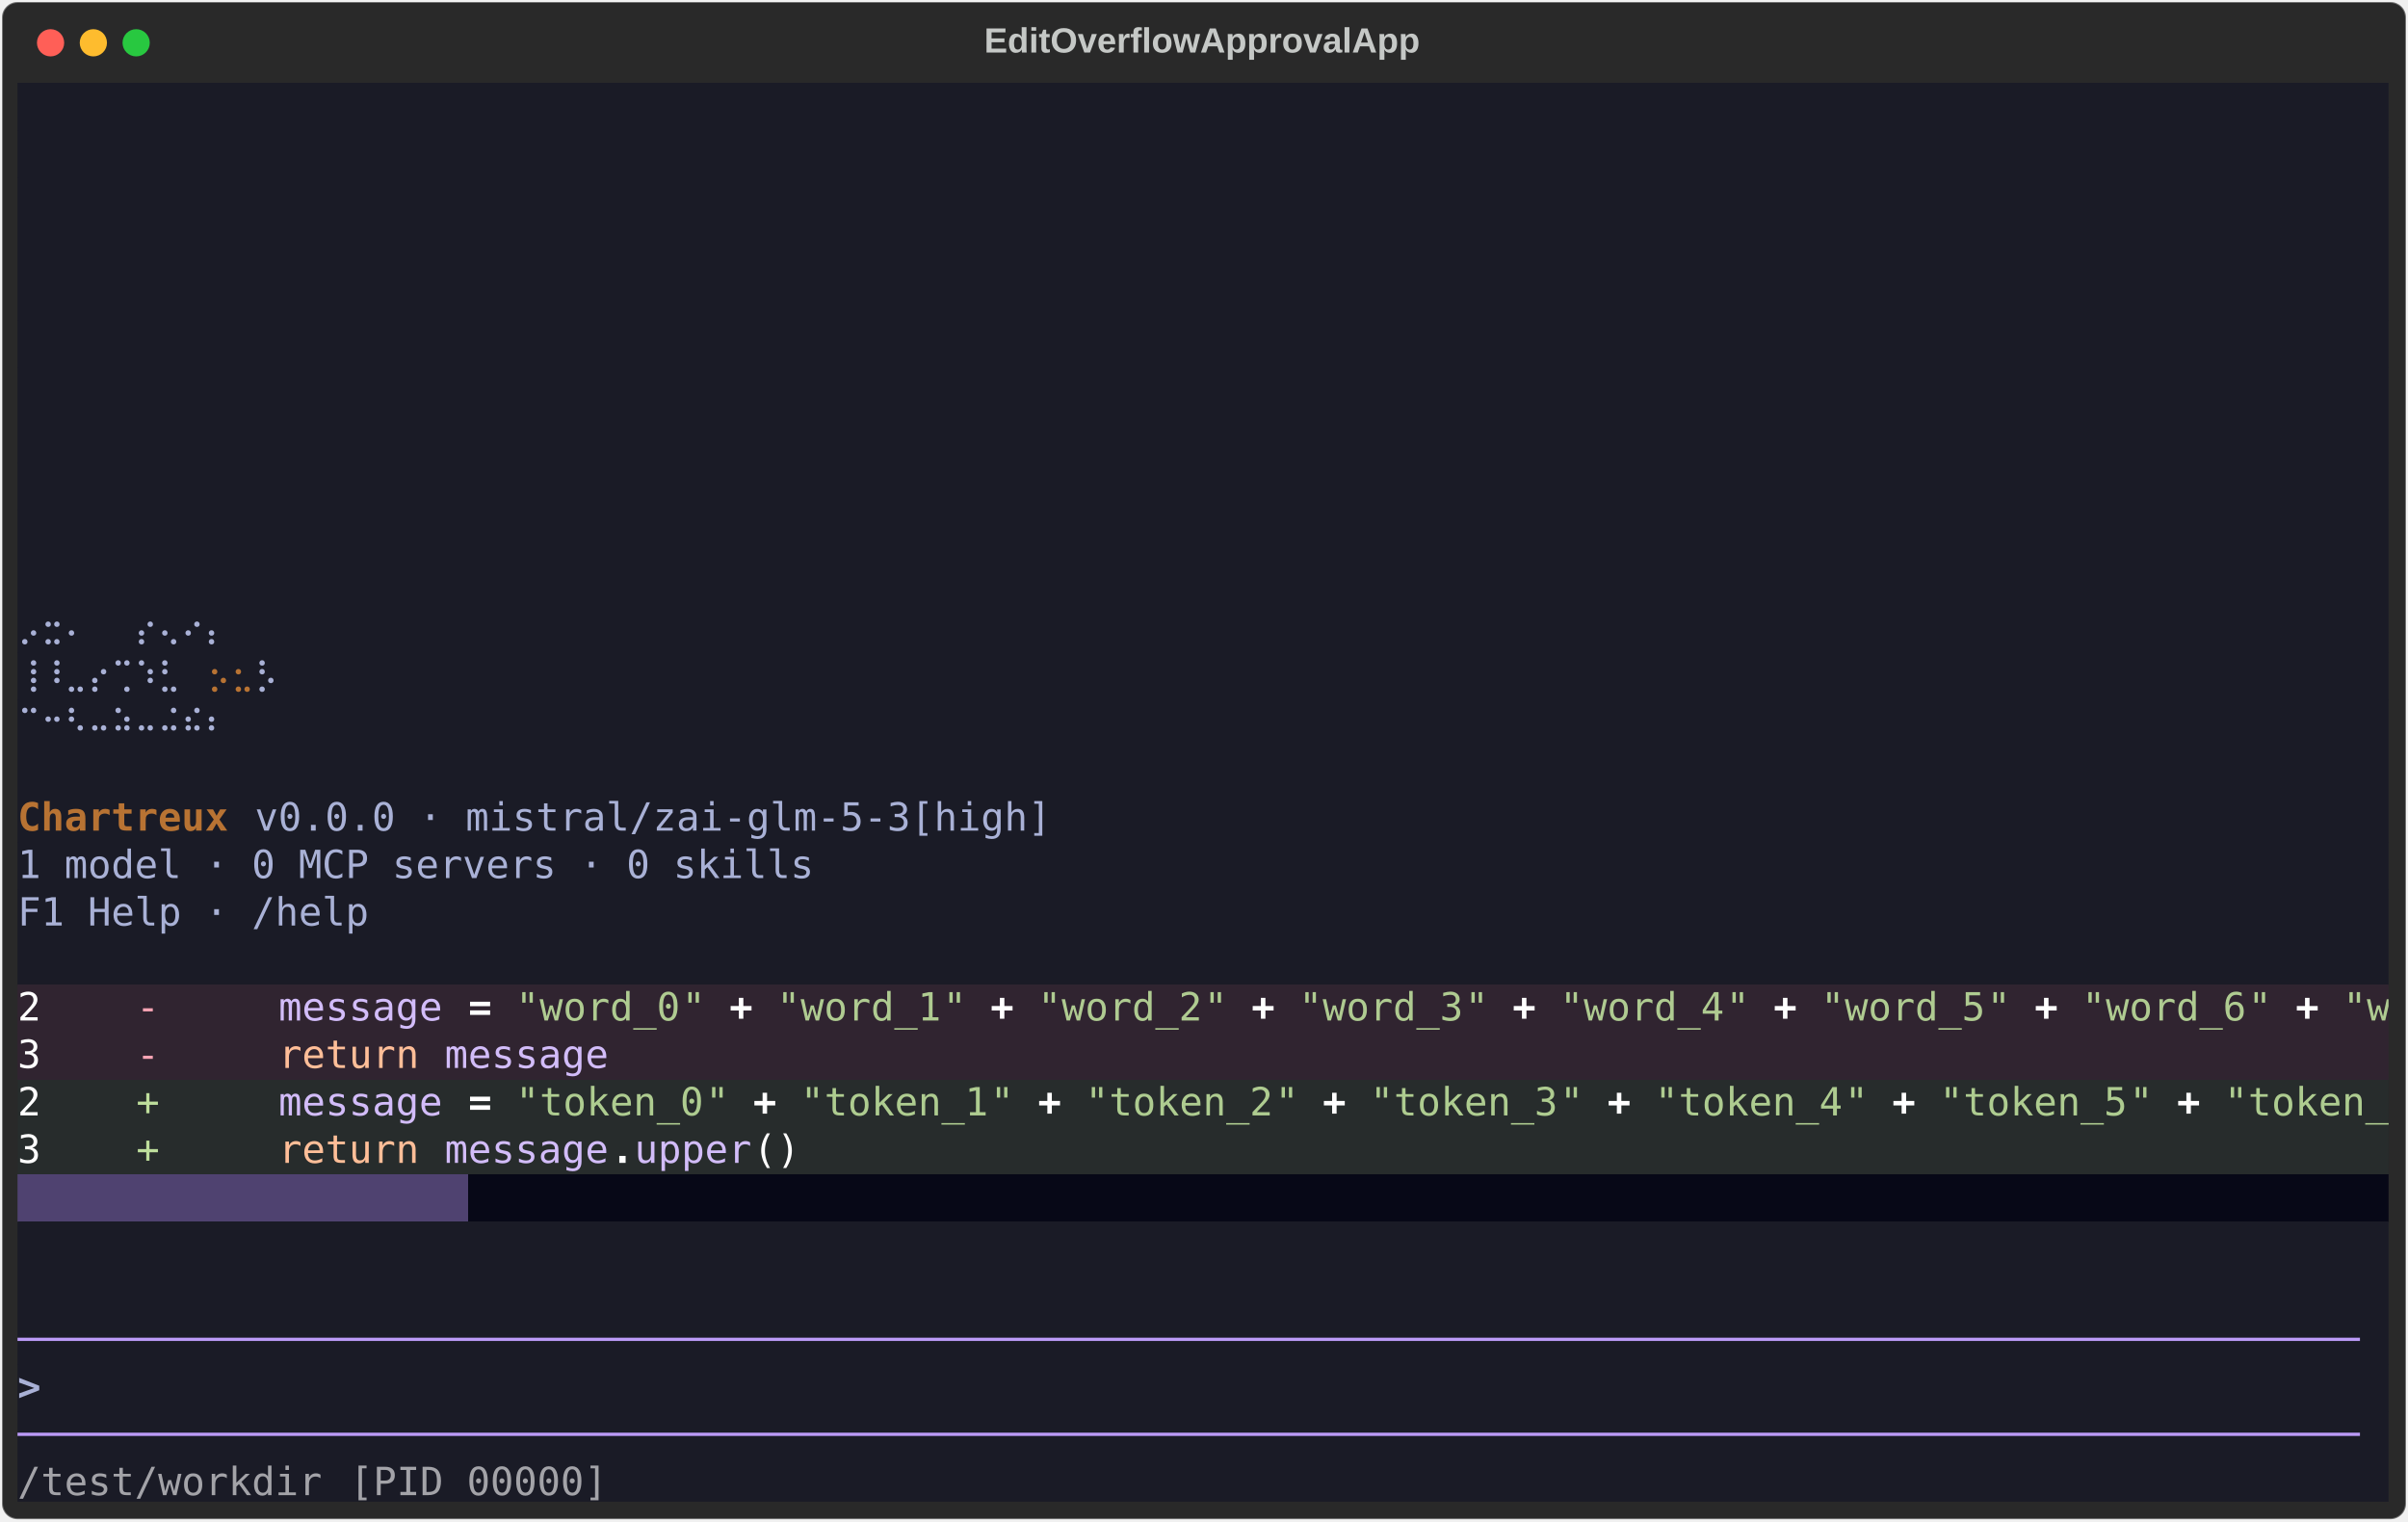
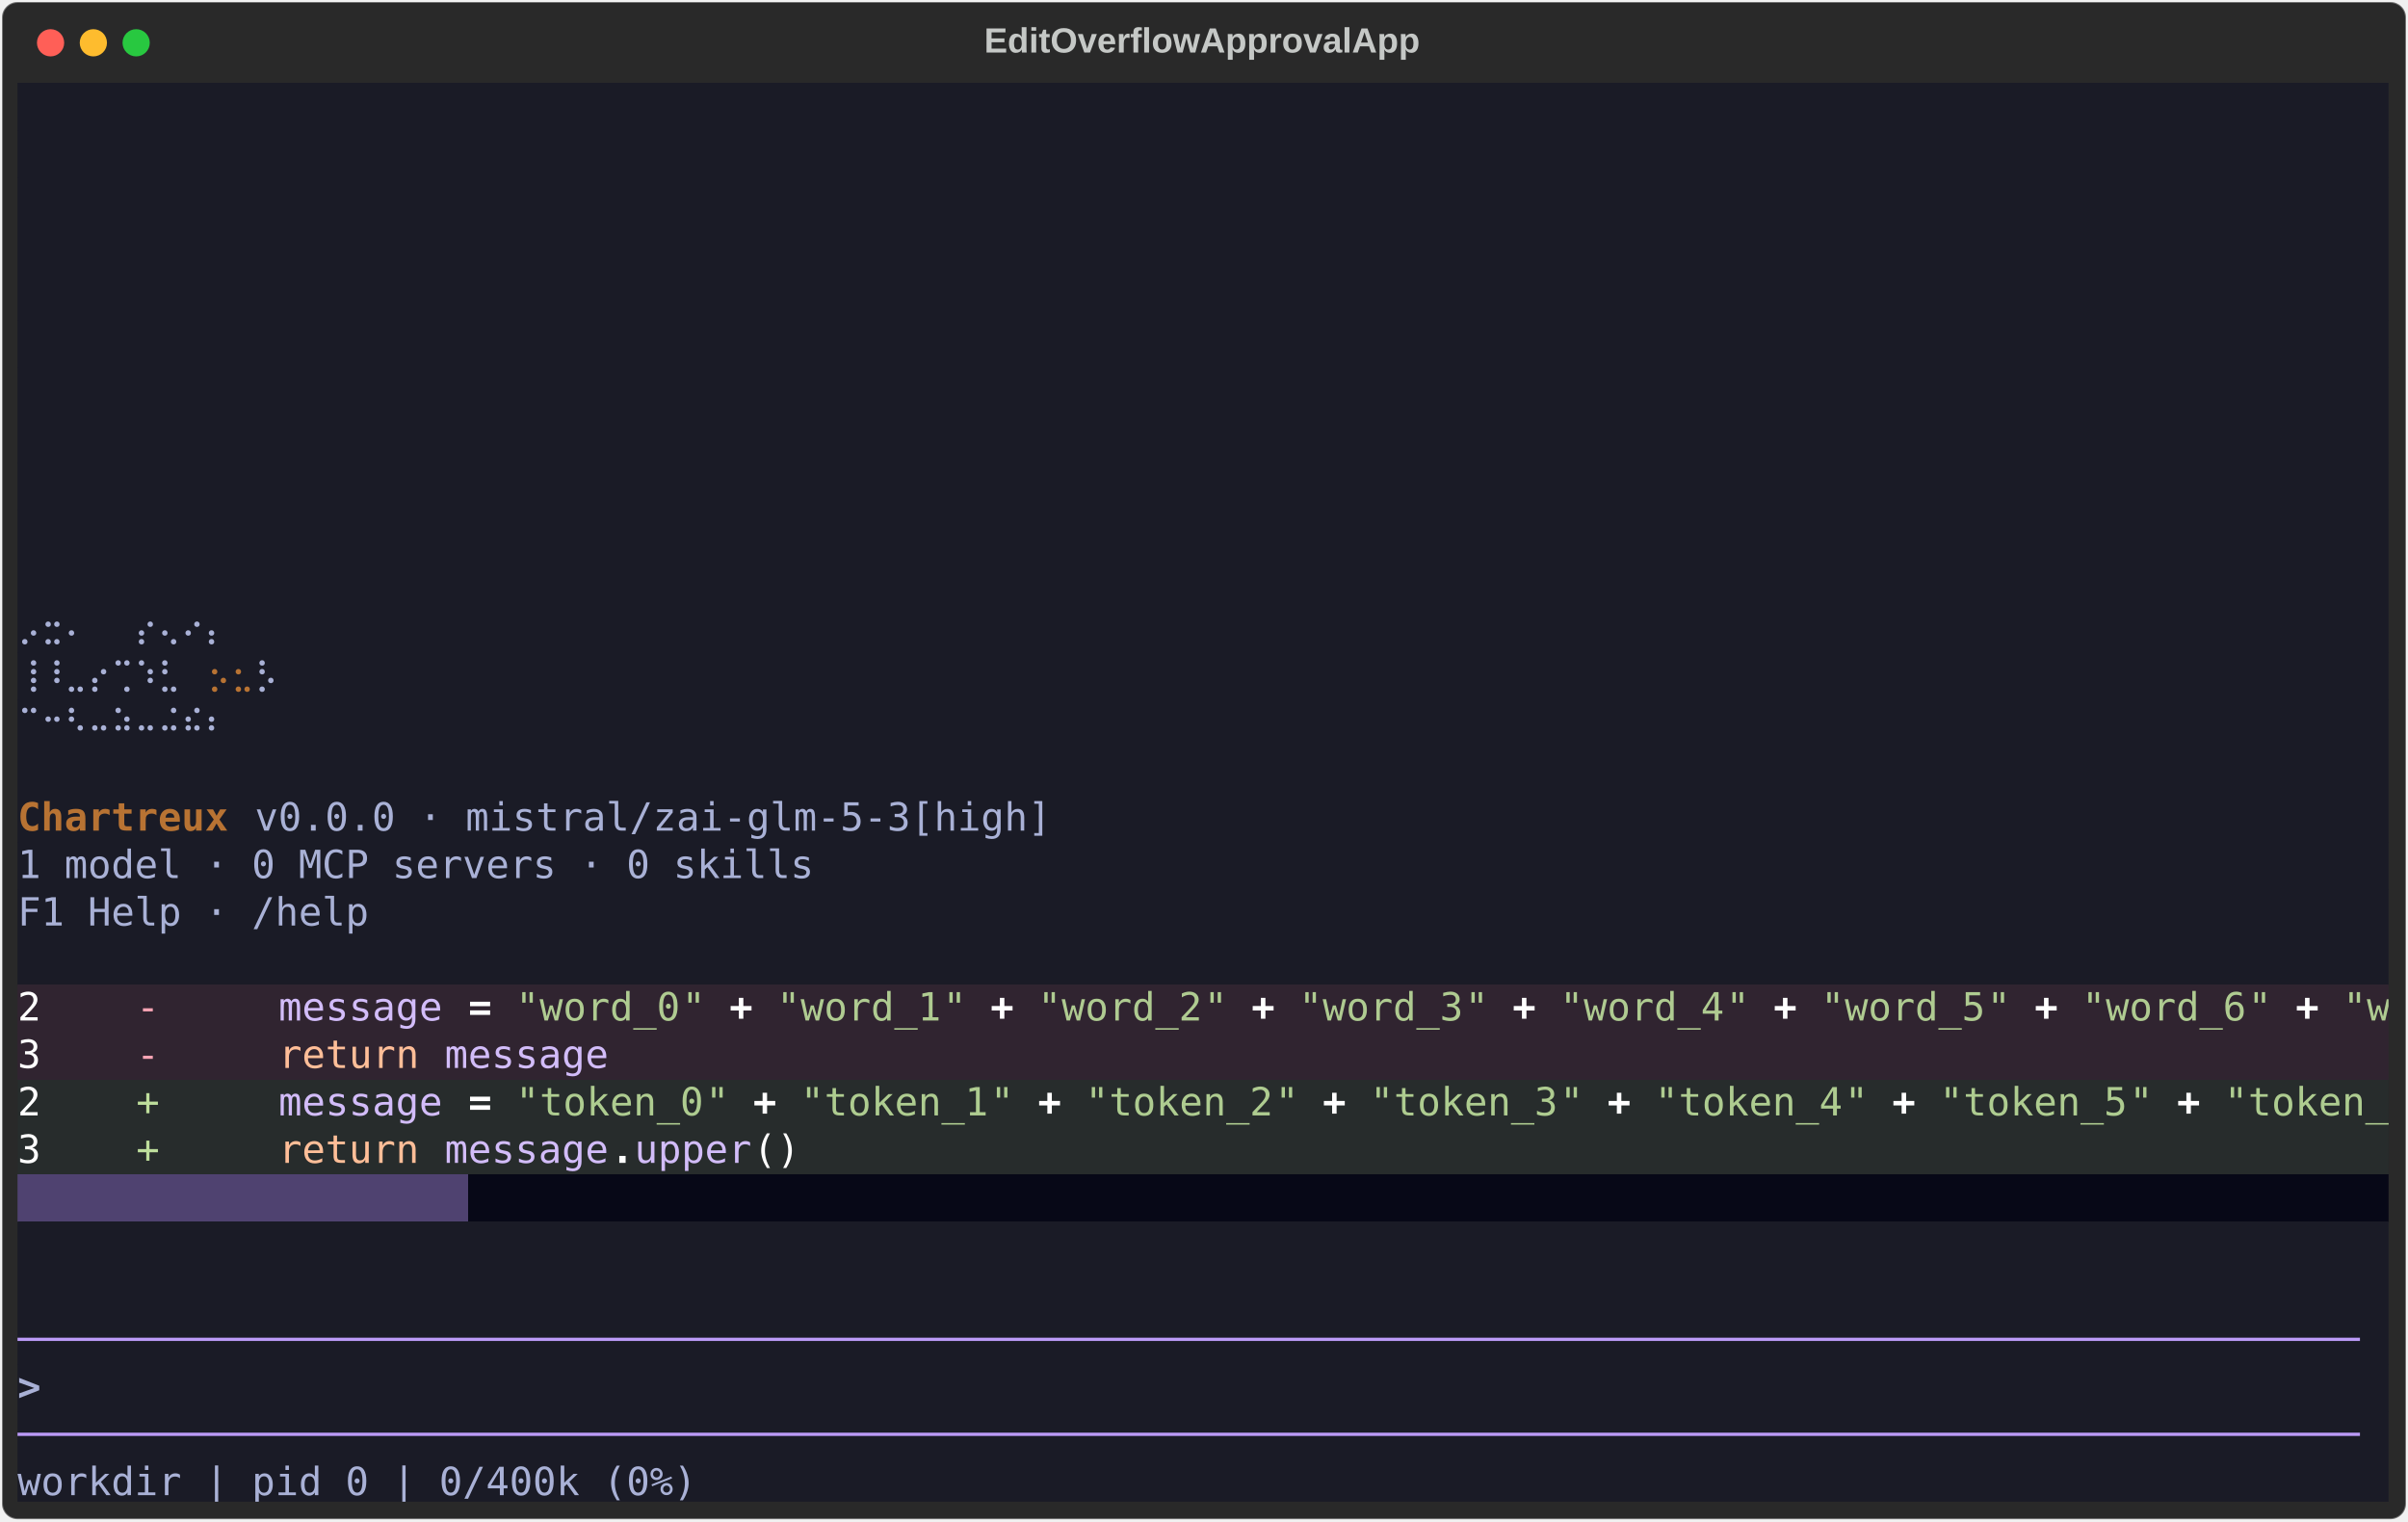
<svg xmlns="http://www.w3.org/2000/svg" class="rich-terminal" viewBox="0 0 1238 782.0">
  <style>

    @font-face {
        font-family: "Fira Code";
        src: local("FiraCode-Regular"),
                url("https://cdnjs.cloudflare.com/ajax/libs/firacode/6.2.0/woff2/FiraCode-Regular.woff2") format("woff2"),
                url("https://cdnjs.cloudflare.com/ajax/libs/firacode/6.2.0/woff/FiraCode-Regular.woff") format("woff");
        font-style: normal;
        font-weight: 400;
    }
    @font-face {
        font-family: "Fira Code";
        src: local("FiraCode-Bold"),
                url("https://cdnjs.cloudflare.com/ajax/libs/firacode/6.2.0/woff2/FiraCode-Bold.woff2") format("woff2"),
                url("https://cdnjs.cloudflare.com/ajax/libs/firacode/6.2.0/woff/FiraCode-Bold.woff") format("woff");
        font-style: bold;
        font-weight: 700;
    }

    .terminal-matrix {
        font-family: Fira Code, monospace;
        font-size: 20px;
        line-height: 24.4px;
        font-variant-east-asian: full-width;
    }

    .terminal-title {
        font-size: 18px;
        font-weight: bold;
        font-family: arial;
    }

    .terminal-r1 { fill: #c5c8c6 }
.terminal-r2 { fill: #a9b1d6 }
.terminal-r3 { fill: #b87333 }
.terminal-r4 { fill: #b87333;font-weight: bold }
.terminal-r5 { fill: #1a1b26 }
.terminal-r6 { fill: #ffffff }
.terminal-r7 { fill: #f9a4b4 }
.terminal-r8 { fill: #d2bcf9 }
.terminal-r9 { fill: #ffffff;font-weight: bold }
.terminal-r10 { fill: #afcb91 }
.terminal-r11 { fill: #ffbe98 }
.terminal-r12 { fill: #bede9c }
.terminal-r13 { fill: #aecc90 }
.terminal-r14 { fill: #bb9af7 }
.terminal-r15 { fill: #a9b1d6;font-weight: bold }
- .terminal-r16 { fill: #a3a3a8 }
    </style>
  <defs>
    <clipPath id="terminal-clip-terminal">
      <rect x="0" y="0" width="1219.0" height="731.0" />
    </clipPath>
    <clipPath id="terminal-line-0">
      <rect x="0" y="1.5" width="1220" height="24.65" />
    </clipPath>
    <clipPath id="terminal-line-1">
      <rect x="0" y="25.9" width="1220" height="24.65" />
    </clipPath>
    <clipPath id="terminal-line-2">
      <rect x="0" y="50.3" width="1220" height="24.65" />
    </clipPath>
    <clipPath id="terminal-line-3">
      <rect x="0" y="74.7" width="1220" height="24.65" />
    </clipPath>
    <clipPath id="terminal-line-4">
      <rect x="0" y="99.1" width="1220" height="24.65" />
    </clipPath>
    <clipPath id="terminal-line-5">
      <rect x="0" y="123.5" width="1220" height="24.65" />
    </clipPath>
    <clipPath id="terminal-line-6">
      <rect x="0" y="147.9" width="1220" height="24.65" />
    </clipPath>
    <clipPath id="terminal-line-7">
      <rect x="0" y="172.3" width="1220" height="24.65" />
    </clipPath>
    <clipPath id="terminal-line-8">
      <rect x="0" y="196.7" width="1220" height="24.65" />
    </clipPath>
    <clipPath id="terminal-line-9">
      <rect x="0" y="221.1" width="1220" height="24.65" />
    </clipPath>
    <clipPath id="terminal-line-10">
      <rect x="0" y="245.5" width="1220" height="24.65" />
    </clipPath>
    <clipPath id="terminal-line-11">
      <rect x="0" y="269.9" width="1220" height="24.65" />
    </clipPath>
    <clipPath id="terminal-line-12">
      <rect x="0" y="294.3" width="1220" height="24.65" />
    </clipPath>
    <clipPath id="terminal-line-13">
      <rect x="0" y="318.7" width="1220" height="24.65" />
    </clipPath>
    <clipPath id="terminal-line-14">
      <rect x="0" y="343.1" width="1220" height="24.65" />
    </clipPath>
    <clipPath id="terminal-line-15">
      <rect x="0" y="367.5" width="1220" height="24.65" />
    </clipPath>
    <clipPath id="terminal-line-16">
      <rect x="0" y="391.9" width="1220" height="24.65" />
    </clipPath>
    <clipPath id="terminal-line-17">
      <rect x="0" y="416.3" width="1220" height="24.65" />
    </clipPath>
    <clipPath id="terminal-line-18">
      <rect x="0" y="440.7" width="1220" height="24.65" />
    </clipPath>
    <clipPath id="terminal-line-19">
      <rect x="0" y="465.1" width="1220" height="24.65" />
    </clipPath>
    <clipPath id="terminal-line-20">
      <rect x="0" y="489.5" width="1220" height="24.65" />
    </clipPath>
    <clipPath id="terminal-line-21">
      <rect x="0" y="513.9" width="1220" height="24.65" />
    </clipPath>
    <clipPath id="terminal-line-22">
      <rect x="0" y="538.3" width="1220" height="24.65" />
    </clipPath>
    <clipPath id="terminal-line-23">
      <rect x="0" y="562.7" width="1220" height="24.65" />
    </clipPath>
    <clipPath id="terminal-line-24">
      <rect x="0" y="587.1" width="1220" height="24.65" />
    </clipPath>
    <clipPath id="terminal-line-25">
      <rect x="0" y="611.5" width="1220" height="24.65" />
    </clipPath>
    <clipPath id="terminal-line-26">
      <rect x="0" y="635.9" width="1220" height="24.65" />
    </clipPath>
    <clipPath id="terminal-line-27">
      <rect x="0" y="660.3" width="1220" height="24.65" />
    </clipPath>
    <clipPath id="terminal-line-28">
      <rect x="0" y="684.7" width="1220" height="24.65" />
    </clipPath>
  </defs>
  <rect fill="#292929" stroke="rgba(255,255,255,0.35)" stroke-width="1" x="1" y="1" width="1236" height="780" rx="8" />
  <text class="terminal-title" fill="#c5c8c6" text-anchor="middle" x="618" y="27">EditOverflowApprovalApp</text>
  <g transform="translate(26,22)">
    <circle cx="0" cy="0" r="7" fill="#ff5f57" />
    <circle cx="22" cy="0" r="7" fill="#febc2e" />
    <circle cx="44" cy="0" r="7" fill="#28c840" />
  </g>
  <g transform="translate(9, 41)" clip-path="url(#terminal-clip-terminal)">
    <rect fill="#1a1b26" x="0" y="1.5" width="1220" height="24.65" shape-rendering="crispEdges" />
    <rect fill="#1a1b26" x="0" y="25.9" width="1220" height="24.65" shape-rendering="crispEdges" />
    <rect fill="#1a1b26" x="0" y="50.3" width="1220" height="24.65" shape-rendering="crispEdges" />
    <rect fill="#1a1b26" x="0" y="74.7" width="1220" height="24.65" shape-rendering="crispEdges" />
    <rect fill="#1a1b26" x="0" y="99.1" width="1220" height="24.65" shape-rendering="crispEdges" />
    <rect fill="#1a1b26" x="0" y="123.5" width="1220" height="24.65" shape-rendering="crispEdges" />
    <rect fill="#1a1b26" x="0" y="147.9" width="1220" height="24.65" shape-rendering="crispEdges" />
    <rect fill="#1a1b26" x="0" y="172.3" width="1220" height="24.65" shape-rendering="crispEdges" />
    <rect fill="#1a1b26" x="0" y="196.7" width="1220" height="24.65" shape-rendering="crispEdges" />
    <rect fill="#1a1b26" x="0" y="221.1" width="1220" height="24.65" shape-rendering="crispEdges" />
    <rect fill="#1a1b26" x="0" y="245.5" width="1220" height="24.65" shape-rendering="crispEdges" />
    <rect fill="#1a1b26" x="0" y="269.9" width="134.2" height="24.65" shape-rendering="crispEdges" />
    <rect fill="#1a1b26" x="134.2" y="269.9" width="414.8" height="24.65" shape-rendering="crispEdges" />
    <rect fill="#1a1b26" x="549" y="269.9" width="671" height="24.65" shape-rendering="crispEdges" />
    <rect fill="#1a1b26" x="0" y="294.3" width="97.6" height="24.65" shape-rendering="crispEdges" />
    <rect fill="#1a1b26" x="97.6" y="294.3" width="12.2" height="24.65" shape-rendering="crispEdges" />
    <rect fill="#1a1b26" x="109.8" y="294.3" width="12.2" height="24.65" shape-rendering="crispEdges" />
    <rect fill="#1a1b26" x="122" y="294.3" width="12.2" height="24.65" shape-rendering="crispEdges" />
    <rect fill="#1a1b26" x="134.2" y="294.3" width="414.8" height="24.65" shape-rendering="crispEdges" />
    <rect fill="#1a1b26" x="549" y="294.3" width="671" height="24.65" shape-rendering="crispEdges" />
    <rect fill="#1a1b26" x="0" y="318.7" width="134.2" height="24.65" shape-rendering="crispEdges" />
    <rect fill="#1a1b26" x="134.2" y="318.7" width="414.8" height="24.65" shape-rendering="crispEdges" />
    <rect fill="#1a1b26" x="549" y="318.7" width="671" height="24.65" shape-rendering="crispEdges" />
    <rect fill="#1a1b26" x="0" y="343.1" width="549" height="24.65" shape-rendering="crispEdges" />
    <rect fill="#1a1b26" x="549" y="343.1" width="671" height="24.65" shape-rendering="crispEdges" />
    <rect fill="#1a1b26" x="0" y="367.5" width="109.8" height="24.65" shape-rendering="crispEdges" />
    <rect fill="#1a1b26" x="109.8" y="367.5" width="12.2" height="24.65" shape-rendering="crispEdges" />
    <rect fill="#1a1b26" x="122" y="367.5" width="414.8" height="24.65" shape-rendering="crispEdges" />
    <rect fill="#1a1b26" x="536.8" y="367.5" width="12.2" height="24.65" shape-rendering="crispEdges" />
    <rect fill="#1a1b26" x="549" y="367.5" width="671" height="24.65" shape-rendering="crispEdges" />
    <rect fill="#1a1b26" x="0" y="391.9" width="414.8" height="24.65" shape-rendering="crispEdges" />
    <rect fill="#1a1b26" x="414.8" y="391.9" width="134.2" height="24.65" shape-rendering="crispEdges" />
    <rect fill="#1a1b26" x="549" y="391.9" width="671" height="24.65" shape-rendering="crispEdges" />
    <rect fill="#1a1b26" x="0" y="416.3" width="183" height="24.65" shape-rendering="crispEdges" />
    <rect fill="#1a1b26" x="183" y="416.3" width="366" height="24.65" shape-rendering="crispEdges" />
    <rect fill="#1a1b26" x="549" y="416.3" width="671" height="24.65" shape-rendering="crispEdges" />
    <rect fill="#1a1b26" x="0" y="440.7" width="1220" height="24.65" shape-rendering="crispEdges" />
    <rect fill="#302430" x="0" y="465.1" width="61" height="24.65" shape-rendering="crispEdges" />
    <rect fill="#302430" x="61" y="465.1" width="24.4" height="24.65" shape-rendering="crispEdges" />
    <rect fill="#302430" x="85.4" y="465.1" width="48.8" height="24.65" shape-rendering="crispEdges" />
    <rect fill="#302430" x="134.2" y="465.1" width="85.4" height="24.65" shape-rendering="crispEdges" />
    <rect fill="#302430" x="219.6" y="465.1" width="12.2" height="24.65" shape-rendering="crispEdges" />
    <rect fill="#302430" x="231.8" y="465.1" width="12.2" height="24.65" shape-rendering="crispEdges" />
    <rect fill="#302430" x="244" y="465.1" width="12.2" height="24.65" shape-rendering="crispEdges" />
    <rect fill="#302430" x="256.2" y="465.1" width="12.2" height="24.65" shape-rendering="crispEdges" />
    <rect fill="#302430" x="268.4" y="465.1" width="73.2" height="24.65" shape-rendering="crispEdges" />
    <rect fill="#302430" x="341.6" y="465.1" width="12.2" height="24.65" shape-rendering="crispEdges" />
    <rect fill="#302430" x="353.8" y="465.1" width="12.2" height="24.65" shape-rendering="crispEdges" />
    <rect fill="#302430" x="366" y="465.1" width="12.2" height="24.65" shape-rendering="crispEdges" />
    <rect fill="#302430" x="378.2" y="465.1" width="12.2" height="24.65" shape-rendering="crispEdges" />
    <rect fill="#302430" x="390.4" y="465.1" width="12.2" height="24.65" shape-rendering="crispEdges" />
    <rect fill="#302430" x="402.6" y="465.1" width="73.2" height="24.65" shape-rendering="crispEdges" />
    <rect fill="#302430" x="475.8" y="465.1" width="12.2" height="24.65" shape-rendering="crispEdges" />
    <rect fill="#302430" x="488" y="465.1" width="12.2" height="24.65" shape-rendering="crispEdges" />
    <rect fill="#302430" x="500.2" y="465.1" width="12.2" height="24.65" shape-rendering="crispEdges" />
    <rect fill="#302430" x="512.4" y="465.1" width="12.2" height="24.65" shape-rendering="crispEdges" />
    <rect fill="#302430" x="524.6" y="465.1" width="12.2" height="24.65" shape-rendering="crispEdges" />
    <rect fill="#302430" x="536.8" y="465.1" width="73.2" height="24.65" shape-rendering="crispEdges" />
    <rect fill="#302430" x="610" y="465.1" width="12.2" height="24.65" shape-rendering="crispEdges" />
    <rect fill="#302430" x="622.2" y="465.1" width="12.2" height="24.65" shape-rendering="crispEdges" />
    <rect fill="#302430" x="634.4" y="465.1" width="12.2" height="24.65" shape-rendering="crispEdges" />
    <rect fill="#302430" x="646.6" y="465.1" width="12.2" height="24.65" shape-rendering="crispEdges" />
    <rect fill="#302430" x="658.8" y="465.1" width="12.2" height="24.65" shape-rendering="crispEdges" />
    <rect fill="#302430" x="671" y="465.1" width="73.2" height="24.65" shape-rendering="crispEdges" />
    <rect fill="#302430" x="744.2" y="465.1" width="12.2" height="24.65" shape-rendering="crispEdges" />
    <rect fill="#302430" x="756.4" y="465.1" width="12.2" height="24.65" shape-rendering="crispEdges" />
    <rect fill="#302430" x="768.6" y="465.1" width="12.2" height="24.65" shape-rendering="crispEdges" />
    <rect fill="#302430" x="780.8" y="465.1" width="12.2" height="24.65" shape-rendering="crispEdges" />
    <rect fill="#302430" x="793" y="465.1" width="12.2" height="24.65" shape-rendering="crispEdges" />
    <rect fill="#302430" x="805.2" y="465.1" width="73.2" height="24.65" shape-rendering="crispEdges" />
    <rect fill="#302430" x="878.4" y="465.1" width="12.2" height="24.65" shape-rendering="crispEdges" />
    <rect fill="#302430" x="890.6" y="465.1" width="12.2" height="24.65" shape-rendering="crispEdges" />
    <rect fill="#302430" x="902.8" y="465.1" width="12.2" height="24.65" shape-rendering="crispEdges" />
    <rect fill="#302430" x="915" y="465.1" width="12.2" height="24.65" shape-rendering="crispEdges" />
    <rect fill="#302430" x="927.2" y="465.1" width="12.2" height="24.65" shape-rendering="crispEdges" />
    <rect fill="#302430" x="939.4" y="465.1" width="73.2" height="24.65" shape-rendering="crispEdges" />
    <rect fill="#302430" x="1012.6" y="465.1" width="12.2" height="24.65" shape-rendering="crispEdges" />
    <rect fill="#302430" x="1024.8" y="465.1" width="12.2" height="24.65" shape-rendering="crispEdges" />
    <rect fill="#302430" x="1037" y="465.1" width="12.2" height="24.65" shape-rendering="crispEdges" />
    <rect fill="#302430" x="1049.2" y="465.1" width="12.2" height="24.65" shape-rendering="crispEdges" />
    <rect fill="#302430" x="1061.4" y="465.1" width="12.2" height="24.65" shape-rendering="crispEdges" />
    <rect fill="#302430" x="1073.6" y="465.1" width="73.2" height="24.65" shape-rendering="crispEdges" />
    <rect fill="#302430" x="1146.8" y="465.1" width="12.2" height="24.65" shape-rendering="crispEdges" />
    <rect fill="#302430" x="1159" y="465.1" width="12.2" height="24.65" shape-rendering="crispEdges" />
    <rect fill="#302430" x="1171.2" y="465.1" width="12.2" height="24.65" shape-rendering="crispEdges" />
    <rect fill="#302430" x="1183.4" y="465.1" width="12.2" height="24.65" shape-rendering="crispEdges" />
    <rect fill="#302430" x="1195.6" y="465.1" width="12.2" height="24.65" shape-rendering="crispEdges" />
    <rect fill="#302430" x="1207.8" y="465.1" width="12.2" height="24.65" shape-rendering="crispEdges" />
    <rect fill="#302430" x="0" y="489.5" width="61" height="24.65" shape-rendering="crispEdges" />
    <rect fill="#302430" x="61" y="489.5" width="24.4" height="24.65" shape-rendering="crispEdges" />
    <rect fill="#302430" x="85.4" y="489.5" width="48.8" height="24.65" shape-rendering="crispEdges" />
    <rect fill="#302430" x="134.2" y="489.5" width="73.2" height="24.65" shape-rendering="crispEdges" />
    <rect fill="#302430" x="207.4" y="489.5" width="12.2" height="24.65" shape-rendering="crispEdges" />
    <rect fill="#302430" x="219.6" y="489.5" width="85.4" height="24.65" shape-rendering="crispEdges" />
    <rect fill="#302430" x="305" y="489.5" width="915" height="24.65" shape-rendering="crispEdges" />
    <rect fill="#272c2c" x="0" y="513.9" width="61" height="24.65" shape-rendering="crispEdges" />
    <rect fill="#272c2c" x="61" y="513.9" width="24.4" height="24.65" shape-rendering="crispEdges" />
    <rect fill="#272c2c" x="85.4" y="513.9" width="48.8" height="24.65" shape-rendering="crispEdges" />
    <rect fill="#272c2c" x="134.2" y="513.9" width="85.4" height="24.65" shape-rendering="crispEdges" />
    <rect fill="#272c2c" x="219.6" y="513.9" width="12.2" height="24.65" shape-rendering="crispEdges" />
    <rect fill="#272c2c" x="231.8" y="513.9" width="12.2" height="24.65" shape-rendering="crispEdges" />
    <rect fill="#272c2c" x="244" y="513.9" width="12.2" height="24.65" shape-rendering="crispEdges" />
    <rect fill="#272c2c" x="256.2" y="513.9" width="12.2" height="24.65" shape-rendering="crispEdges" />
    <rect fill="#272c2c" x="268.4" y="513.9" width="85.4" height="24.65" shape-rendering="crispEdges" />
    <rect fill="#272c2c" x="353.8" y="513.9" width="12.2" height="24.65" shape-rendering="crispEdges" />
    <rect fill="#272c2c" x="366" y="513.9" width="12.2" height="24.65" shape-rendering="crispEdges" />
    <rect fill="#272c2c" x="378.2" y="513.9" width="12.2" height="24.65" shape-rendering="crispEdges" />
    <rect fill="#272c2c" x="390.4" y="513.9" width="12.2" height="24.65" shape-rendering="crispEdges" />
    <rect fill="#272c2c" x="402.6" y="513.9" width="12.2" height="24.65" shape-rendering="crispEdges" />
    <rect fill="#272c2c" x="414.8" y="513.9" width="85.4" height="24.65" shape-rendering="crispEdges" />
    <rect fill="#272c2c" x="500.2" y="513.9" width="12.2" height="24.65" shape-rendering="crispEdges" />
    <rect fill="#272c2c" x="512.4" y="513.9" width="12.2" height="24.65" shape-rendering="crispEdges" />
    <rect fill="#272c2c" x="524.6" y="513.9" width="12.2" height="24.65" shape-rendering="crispEdges" />
    <rect fill="#272c2c" x="536.8" y="513.9" width="12.2" height="24.65" shape-rendering="crispEdges" />
    <rect fill="#272c2c" x="549" y="513.9" width="12.2" height="24.65" shape-rendering="crispEdges" />
    <rect fill="#272c2c" x="561.2" y="513.9" width="85.4" height="24.65" shape-rendering="crispEdges" />
    <rect fill="#272c2c" x="646.6" y="513.9" width="12.2" height="24.65" shape-rendering="crispEdges" />
    <rect fill="#272c2c" x="658.8" y="513.9" width="12.2" height="24.65" shape-rendering="crispEdges" />
    <rect fill="#272c2c" x="671" y="513.9" width="12.2" height="24.65" shape-rendering="crispEdges" />
    <rect fill="#272c2c" x="683.2" y="513.9" width="12.2" height="24.65" shape-rendering="crispEdges" />
    <rect fill="#272c2c" x="695.4" y="513.9" width="12.2" height="24.65" shape-rendering="crispEdges" />
    <rect fill="#272c2c" x="707.6" y="513.9" width="85.4" height="24.65" shape-rendering="crispEdges" />
    <rect fill="#272c2c" x="793" y="513.9" width="12.2" height="24.65" shape-rendering="crispEdges" />
    <rect fill="#272c2c" x="805.2" y="513.9" width="12.2" height="24.65" shape-rendering="crispEdges" />
    <rect fill="#272c2c" x="817.4" y="513.9" width="12.2" height="24.65" shape-rendering="crispEdges" />
    <rect fill="#272c2c" x="829.6" y="513.9" width="12.2" height="24.65" shape-rendering="crispEdges" />
    <rect fill="#272c2c" x="841.8" y="513.9" width="12.2" height="24.65" shape-rendering="crispEdges" />
    <rect fill="#272c2c" x="854" y="513.9" width="85.4" height="24.65" shape-rendering="crispEdges" />
    <rect fill="#272c2c" x="939.4" y="513.9" width="12.2" height="24.65" shape-rendering="crispEdges" />
    <rect fill="#272c2c" x="951.6" y="513.9" width="12.2" height="24.65" shape-rendering="crispEdges" />
    <rect fill="#272c2c" x="963.8" y="513.9" width="12.2" height="24.65" shape-rendering="crispEdges" />
    <rect fill="#272c2c" x="976" y="513.9" width="12.2" height="24.65" shape-rendering="crispEdges" />
    <rect fill="#272c2c" x="988.2" y="513.9" width="12.2" height="24.65" shape-rendering="crispEdges" />
    <rect fill="#272c2c" x="1000.4" y="513.9" width="85.4" height="24.65" shape-rendering="crispEdges" />
    <rect fill="#272c2c" x="1085.8" y="513.9" width="12.2" height="24.65" shape-rendering="crispEdges" />
    <rect fill="#272c2c" x="1098" y="513.9" width="12.2" height="24.65" shape-rendering="crispEdges" />
    <rect fill="#272c2c" x="1110.2" y="513.9" width="12.2" height="24.65" shape-rendering="crispEdges" />
    <rect fill="#272c2c" x="1122.4" y="513.9" width="12.2" height="24.65" shape-rendering="crispEdges" />
    <rect fill="#272c2c" x="1134.6" y="513.9" width="12.2" height="24.65" shape-rendering="crispEdges" />
    <rect fill="#272c2c" x="1146.8" y="513.9" width="73.2" height="24.65" shape-rendering="crispEdges" />
    <rect fill="#272c2c" x="0" y="538.3" width="61" height="24.65" shape-rendering="crispEdges" />
    <rect fill="#272c2c" x="61" y="538.3" width="24.4" height="24.65" shape-rendering="crispEdges" />
    <rect fill="#272c2c" x="85.4" y="538.3" width="48.8" height="24.65" shape-rendering="crispEdges" />
    <rect fill="#272c2c" x="134.2" y="538.3" width="73.2" height="24.65" shape-rendering="crispEdges" />
    <rect fill="#272c2c" x="207.4" y="538.3" width="12.2" height="24.65" shape-rendering="crispEdges" />
    <rect fill="#272c2c" x="219.6" y="538.3" width="85.4" height="24.65" shape-rendering="crispEdges" />
    <rect fill="#272c2c" x="305" y="538.3" width="12.2" height="24.65" shape-rendering="crispEdges" />
    <rect fill="#272c2c" x="317.2" y="538.3" width="61" height="24.65" shape-rendering="crispEdges" />
    <rect fill="#272c2c" x="378.2" y="538.3" width="24.4" height="24.65" shape-rendering="crispEdges" />
    <rect fill="#272c2c" x="402.6" y="538.3" width="817.4" height="24.65" shape-rendering="crispEdges" />
    <rect fill="#4f4270" x="0" y="562.7" width="231.8" height="24.65" shape-rendering="crispEdges" />
    <rect fill="#070817" x="231.8" y="562.7" width="988.2" height="24.65" shape-rendering="crispEdges" />
    <rect fill="#1a1b26" x="0" y="587.1" width="1220" height="24.65" shape-rendering="crispEdges" />
    <rect fill="#1a1b26" x="0" y="611.5" width="0" height="24.65" shape-rendering="crispEdges" />
    <rect fill="#1a1b26" x="0" y="611.5" width="1220" height="24.65" shape-rendering="crispEdges" />
    <rect fill="#1a1b26" x="0" y="635.9" width="1220" height="24.65" shape-rendering="crispEdges" />
    <rect fill="#1a1b26" x="0" y="660.3" width="12.2" height="24.65" shape-rendering="crispEdges" />
    <rect fill="#1a1b26" x="12.2" y="660.3" width="12.2" height="24.65" shape-rendering="crispEdges" />
    <rect fill="#1a1b26" x="24.4" y="660.3" width="1195.6" height="24.65" shape-rendering="crispEdges" />
    <rect fill="#1a1b26" x="0" y="684.7" width="1220" height="24.65" shape-rendering="crispEdges" />
-     <rect fill="#1a1b26" x="0" y="709.1" width="158.6" height="24.65" shape-rendering="crispEdges" />
-     <rect fill="#1a1b26" x="158.6" y="709.1" width="12.2" height="24.65" shape-rendering="crispEdges" />
-     <rect fill="#1a1b26" x="170.8" y="709.1" width="134.2" height="24.65" shape-rendering="crispEdges" />
-     <rect fill="#1a1b26" x="305" y="709.1" width="0" height="24.65" shape-rendering="crispEdges" />
-     <rect fill="#1a1b26" x="305" y="709.1" width="915" height="24.65" shape-rendering="crispEdges" />
+     <rect fill="#1a1b26" x="0" y="709.1" width="353.8" height="24.65" shape-rendering="crispEdges" />
+     <rect fill="#1a1b26" x="353.8" y="709.1" width="866.2" height="24.65" shape-rendering="crispEdges" />
    <g class="terminal-matrix">
      <text class="terminal-r1" x="1220" y="20" textLength="12.2" clip-path="url(#terminal-line-0)">
</text>
      <text class="terminal-r1" x="1220" y="44.4" textLength="12.2" clip-path="url(#terminal-line-1)">
</text>
      <text class="terminal-r1" x="1220" y="68.8" textLength="12.2" clip-path="url(#terminal-line-2)">
</text>
      <text class="terminal-r1" x="1220" y="93.2" textLength="12.2" clip-path="url(#terminal-line-3)">
</text>
      <text class="terminal-r1" x="1220" y="117.6" textLength="12.2" clip-path="url(#terminal-line-4)">
</text>
      <text class="terminal-r1" x="1220" y="142" textLength="12.2" clip-path="url(#terminal-line-5)">
</text>
      <text class="terminal-r1" x="1220" y="166.4" textLength="12.2" clip-path="url(#terminal-line-6)">
</text>
      <text class="terminal-r1" x="1220" y="190.8" textLength="12.2" clip-path="url(#terminal-line-7)">
</text>
      <text class="terminal-r1" x="1220" y="215.2" textLength="12.2" clip-path="url(#terminal-line-8)">
</text>
      <text class="terminal-r1" x="1220" y="239.6" textLength="12.2" clip-path="url(#terminal-line-9)">
</text>
      <text class="terminal-r1" x="1220" y="264" textLength="12.2" clip-path="url(#terminal-line-10)">
</text>
      <text class="terminal-r2" x="0" y="288.4" textLength="134.2" clip-path="url(#terminal-line-11)">  ⡠⣒⠄  ⡔⢄⠔⡄</text>
      <text class="terminal-r1" x="1220" y="288.4" textLength="12.2" clip-path="url(#terminal-line-11)">
</text>
      <text class="terminal-r2" x="0" y="312.8" textLength="97.6" clip-path="url(#terminal-line-12)"> ⢸⠸⣀⡔⢉⠱⣃</text>
      <text class="terminal-r3" x="97.6" y="312.8" textLength="12.2" clip-path="url(#terminal-line-12)">⡢</text>
      <text class="terminal-r3" x="109.8" y="312.8" textLength="12.2" clip-path="url(#terminal-line-12)">⣂</text>
      <text class="terminal-r2" x="122" y="312.8" textLength="12.2" clip-path="url(#terminal-line-12)">⡣</text>
      <text class="terminal-r1" x="1220" y="312.8" textLength="12.2" clip-path="url(#terminal-line-12)">
</text>
      <text class="terminal-r2" x="0" y="337.2" textLength="134.2" clip-path="url(#terminal-line-13)">  ⠉⠒⠣⠤⠵⠤⠬⠮⠆</text>
      <text class="terminal-r1" x="1220" y="337.2" textLength="12.2" clip-path="url(#terminal-line-13)">
</text>
      <text class="terminal-r1" x="1220" y="361.6" textLength="12.2" clip-path="url(#terminal-line-14)">
</text>
      <text class="terminal-r4" x="0" y="386" textLength="109.8" clip-path="url(#terminal-line-15)">Chartreux</text>
      <text class="terminal-r2" x="122" y="386" textLength="414.8" clip-path="url(#terminal-line-15)">v0.0.0 · mistral/zai-glm-5-3[high]</text>
      <text class="terminal-r1" x="1220" y="386" textLength="12.2" clip-path="url(#terminal-line-15)">
</text>
      <text class="terminal-r2" x="0" y="410.4" textLength="414.8" clip-path="url(#terminal-line-16)">1 model · 0 MCP servers · 0 skills</text>
      <text class="terminal-r1" x="1220" y="410.4" textLength="12.2" clip-path="url(#terminal-line-16)">
</text>
      <text class="terminal-r2" x="0" y="434.8" textLength="183" clip-path="url(#terminal-line-17)">F1 Help · /help</text>
      <text class="terminal-r1" x="1220" y="434.8" textLength="12.2" clip-path="url(#terminal-line-17)">
</text>
      <text class="terminal-r1" x="1220" y="459.2" textLength="12.2" clip-path="url(#terminal-line-18)">
</text>
      <text class="terminal-r6" x="0" y="483.6" textLength="61" clip-path="url(#terminal-line-19)">   2 </text>
      <text class="terminal-r7" x="61" y="483.6" textLength="24.4" clip-path="url(#terminal-line-19)">- </text>
      <text class="terminal-r8" x="134.2" y="483.6" textLength="85.4" clip-path="url(#terminal-line-19)">message</text>
      <text class="terminal-r9" x="231.8" y="483.6" textLength="12.2" clip-path="url(#terminal-line-19)">=</text>
      <text class="terminal-r10" x="256.2" y="483.6" textLength="12.2" clip-path="url(#terminal-line-19)">"</text>
      <text class="terminal-r10" x="268.4" y="483.6" textLength="73.2" clip-path="url(#terminal-line-19)">word_0</text>
      <text class="terminal-r10" x="341.6" y="483.6" textLength="12.2" clip-path="url(#terminal-line-19)">"</text>
      <text class="terminal-r9" x="366" y="483.6" textLength="12.2" clip-path="url(#terminal-line-19)">+</text>
      <text class="terminal-r10" x="390.4" y="483.6" textLength="12.2" clip-path="url(#terminal-line-19)">"</text>
      <text class="terminal-r10" x="402.6" y="483.6" textLength="73.2" clip-path="url(#terminal-line-19)">word_1</text>
      <text class="terminal-r10" x="475.8" y="483.6" textLength="12.2" clip-path="url(#terminal-line-19)">"</text>
      <text class="terminal-r9" x="500.2" y="483.6" textLength="12.2" clip-path="url(#terminal-line-19)">+</text>
      <text class="terminal-r10" x="524.6" y="483.6" textLength="12.2" clip-path="url(#terminal-line-19)">"</text>
      <text class="terminal-r10" x="536.8" y="483.6" textLength="73.2" clip-path="url(#terminal-line-19)">word_2</text>
      <text class="terminal-r10" x="610" y="483.6" textLength="12.2" clip-path="url(#terminal-line-19)">"</text>
      <text class="terminal-r9" x="634.4" y="483.6" textLength="12.2" clip-path="url(#terminal-line-19)">+</text>
      <text class="terminal-r10" x="658.8" y="483.6" textLength="12.2" clip-path="url(#terminal-line-19)">"</text>
      <text class="terminal-r10" x="671" y="483.6" textLength="73.2" clip-path="url(#terminal-line-19)">word_3</text>
      <text class="terminal-r10" x="744.2" y="483.6" textLength="12.2" clip-path="url(#terminal-line-19)">"</text>
      <text class="terminal-r9" x="768.6" y="483.6" textLength="12.2" clip-path="url(#terminal-line-19)">+</text>
      <text class="terminal-r10" x="793" y="483.6" textLength="12.2" clip-path="url(#terminal-line-19)">"</text>
      <text class="terminal-r10" x="805.2" y="483.6" textLength="73.2" clip-path="url(#terminal-line-19)">word_4</text>
      <text class="terminal-r10" x="878.4" y="483.6" textLength="12.2" clip-path="url(#terminal-line-19)">"</text>
      <text class="terminal-r9" x="902.8" y="483.6" textLength="12.2" clip-path="url(#terminal-line-19)">+</text>
      <text class="terminal-r10" x="927.2" y="483.6" textLength="12.2" clip-path="url(#terminal-line-19)">"</text>
      <text class="terminal-r10" x="939.4" y="483.6" textLength="73.2" clip-path="url(#terminal-line-19)">word_5</text>
      <text class="terminal-r10" x="1012.6" y="483.6" textLength="12.2" clip-path="url(#terminal-line-19)">"</text>
      <text class="terminal-r9" x="1037" y="483.6" textLength="12.2" clip-path="url(#terminal-line-19)">+</text>
      <text class="terminal-r10" x="1061.4" y="483.6" textLength="12.2" clip-path="url(#terminal-line-19)">"</text>
      <text class="terminal-r10" x="1073.6" y="483.6" textLength="73.2" clip-path="url(#terminal-line-19)">word_6</text>
      <text class="terminal-r10" x="1146.8" y="483.6" textLength="12.2" clip-path="url(#terminal-line-19)">"</text>
      <text class="terminal-r9" x="1171.2" y="483.6" textLength="12.2" clip-path="url(#terminal-line-19)">+</text>
      <text class="terminal-r10" x="1195.6" y="483.6" textLength="12.2" clip-path="url(#terminal-line-19)">"</text>
      <text class="terminal-r10" x="1207.8" y="483.6" textLength="12.2" clip-path="url(#terminal-line-19)">w</text>
      <text class="terminal-r1" x="1220" y="483.6" textLength="12.2" clip-path="url(#terminal-line-19)">
</text>
      <text class="terminal-r6" x="0" y="508" textLength="61" clip-path="url(#terminal-line-20)">   3 </text>
      <text class="terminal-r7" x="61" y="508" textLength="24.4" clip-path="url(#terminal-line-20)">- </text>
      <text class="terminal-r11" x="134.2" y="508" textLength="73.2" clip-path="url(#terminal-line-20)">return</text>
      <text class="terminal-r8" x="219.6" y="508" textLength="85.4" clip-path="url(#terminal-line-20)">message</text>
      <text class="terminal-r1" x="1220" y="508" textLength="12.2" clip-path="url(#terminal-line-20)">
</text>
      <text class="terminal-r6" x="0" y="532.4" textLength="61" clip-path="url(#terminal-line-21)">   2 </text>
      <text class="terminal-r12" x="61" y="532.4" textLength="24.4" clip-path="url(#terminal-line-21)">+ </text>
      <text class="terminal-r8" x="134.2" y="532.4" textLength="85.4" clip-path="url(#terminal-line-21)">message</text>
      <text class="terminal-r9" x="231.8" y="532.4" textLength="12.2" clip-path="url(#terminal-line-21)">=</text>
      <text class="terminal-r13" x="256.2" y="532.4" textLength="12.2" clip-path="url(#terminal-line-21)">"</text>
      <text class="terminal-r13" x="268.4" y="532.4" textLength="85.4" clip-path="url(#terminal-line-21)">token_0</text>
      <text class="terminal-r13" x="353.8" y="532.4" textLength="12.2" clip-path="url(#terminal-line-21)">"</text>
      <text class="terminal-r9" x="378.2" y="532.4" textLength="12.2" clip-path="url(#terminal-line-21)">+</text>
      <text class="terminal-r13" x="402.6" y="532.4" textLength="12.2" clip-path="url(#terminal-line-21)">"</text>
      <text class="terminal-r13" x="414.8" y="532.4" textLength="85.4" clip-path="url(#terminal-line-21)">token_1</text>
      <text class="terminal-r13" x="500.2" y="532.4" textLength="12.2" clip-path="url(#terminal-line-21)">"</text>
      <text class="terminal-r9" x="524.6" y="532.4" textLength="12.2" clip-path="url(#terminal-line-21)">+</text>
      <text class="terminal-r13" x="549" y="532.4" textLength="12.2" clip-path="url(#terminal-line-21)">"</text>
      <text class="terminal-r13" x="561.2" y="532.4" textLength="85.4" clip-path="url(#terminal-line-21)">token_2</text>
      <text class="terminal-r13" x="646.6" y="532.4" textLength="12.2" clip-path="url(#terminal-line-21)">"</text>
      <text class="terminal-r9" x="671" y="532.4" textLength="12.2" clip-path="url(#terminal-line-21)">+</text>
      <text class="terminal-r13" x="695.4" y="532.4" textLength="12.2" clip-path="url(#terminal-line-21)">"</text>
      <text class="terminal-r13" x="707.6" y="532.4" textLength="85.4" clip-path="url(#terminal-line-21)">token_3</text>
      <text class="terminal-r13" x="793" y="532.4" textLength="12.2" clip-path="url(#terminal-line-21)">"</text>
      <text class="terminal-r9" x="817.4" y="532.4" textLength="12.2" clip-path="url(#terminal-line-21)">+</text>
      <text class="terminal-r13" x="841.8" y="532.4" textLength="12.2" clip-path="url(#terminal-line-21)">"</text>
      <text class="terminal-r13" x="854" y="532.4" textLength="85.4" clip-path="url(#terminal-line-21)">token_4</text>
      <text class="terminal-r13" x="939.4" y="532.4" textLength="12.2" clip-path="url(#terminal-line-21)">"</text>
      <text class="terminal-r9" x="963.8" y="532.4" textLength="12.2" clip-path="url(#terminal-line-21)">+</text>
      <text class="terminal-r13" x="988.2" y="532.4" textLength="12.2" clip-path="url(#terminal-line-21)">"</text>
      <text class="terminal-r13" x="1000.4" y="532.4" textLength="85.4" clip-path="url(#terminal-line-21)">token_5</text>
      <text class="terminal-r13" x="1085.8" y="532.4" textLength="12.2" clip-path="url(#terminal-line-21)">"</text>
      <text class="terminal-r9" x="1110.2" y="532.4" textLength="12.2" clip-path="url(#terminal-line-21)">+</text>
      <text class="terminal-r13" x="1134.6" y="532.4" textLength="12.2" clip-path="url(#terminal-line-21)">"</text>
      <text class="terminal-r13" x="1146.8" y="532.4" textLength="73.2" clip-path="url(#terminal-line-21)">token_</text>
      <text class="terminal-r1" x="1220" y="532.4" textLength="12.2" clip-path="url(#terminal-line-21)">
</text>
      <text class="terminal-r6" x="0" y="556.8" textLength="61" clip-path="url(#terminal-line-22)">   3 </text>
      <text class="terminal-r12" x="61" y="556.8" textLength="24.4" clip-path="url(#terminal-line-22)">+ </text>
      <text class="terminal-r11" x="134.2" y="556.8" textLength="73.2" clip-path="url(#terminal-line-22)">return</text>
      <text class="terminal-r8" x="219.6" y="556.8" textLength="85.4" clip-path="url(#terminal-line-22)">message</text>
      <text class="terminal-r9" x="305" y="556.8" textLength="12.2" clip-path="url(#terminal-line-22)">.</text>
      <text class="terminal-r8" x="317.2" y="556.8" textLength="61" clip-path="url(#terminal-line-22)">upper</text>
      <text class="terminal-r6" x="378.2" y="556.8" textLength="24.4" clip-path="url(#terminal-line-22)">()</text>
      <text class="terminal-r1" x="1220" y="556.8" textLength="12.2" clip-path="url(#terminal-line-22)">
</text>
      <text class="terminal-r1" x="1220" y="581.2" textLength="12.2" clip-path="url(#terminal-line-23)">
</text>
      <text class="terminal-r1" x="1220" y="605.6" textLength="12.2" clip-path="url(#terminal-line-24)">
</text>
      <text class="terminal-r1" x="1220" y="630" textLength="12.2" clip-path="url(#terminal-line-25)">
</text>
      <text class="terminal-r14" x="0" y="654.4" textLength="1220" clip-path="url(#terminal-line-26)">────────────────────────────────────────────────────────────────────────────────────────────────────</text>
      <text class="terminal-r1" x="1220" y="654.4" textLength="12.2" clip-path="url(#terminal-line-26)">
</text>
      <text class="terminal-r15" x="0" y="678.8" textLength="12.2" clip-path="url(#terminal-line-27)">&gt;</text>
      <text class="terminal-r1" x="1220" y="678.8" textLength="12.2" clip-path="url(#terminal-line-27)">
</text>
      <text class="terminal-r14" x="0" y="703.2" textLength="1220" clip-path="url(#terminal-line-28)">────────────────────────────────────────────────────────────────────────────────────────────────────</text>
      <text class="terminal-r1" x="1220" y="703.2" textLength="12.2" clip-path="url(#terminal-line-28)">
</text>
-       <text class="terminal-r16" x="0" y="727.6" textLength="158.6" clip-path="url(#terminal-line-29)">/test/workdir</text>
-       <text class="terminal-r16" x="170.8" y="727.6" textLength="134.2" clip-path="url(#terminal-line-29)">[PID 00000]</text>
+       <text class="terminal-r2" x="0" y="727.6" textLength="353.8" clip-path="url(#terminal-line-29)">workdir | pid 0 | 0/400k (0%)</text>
    </g>
  </g>
</svg>
